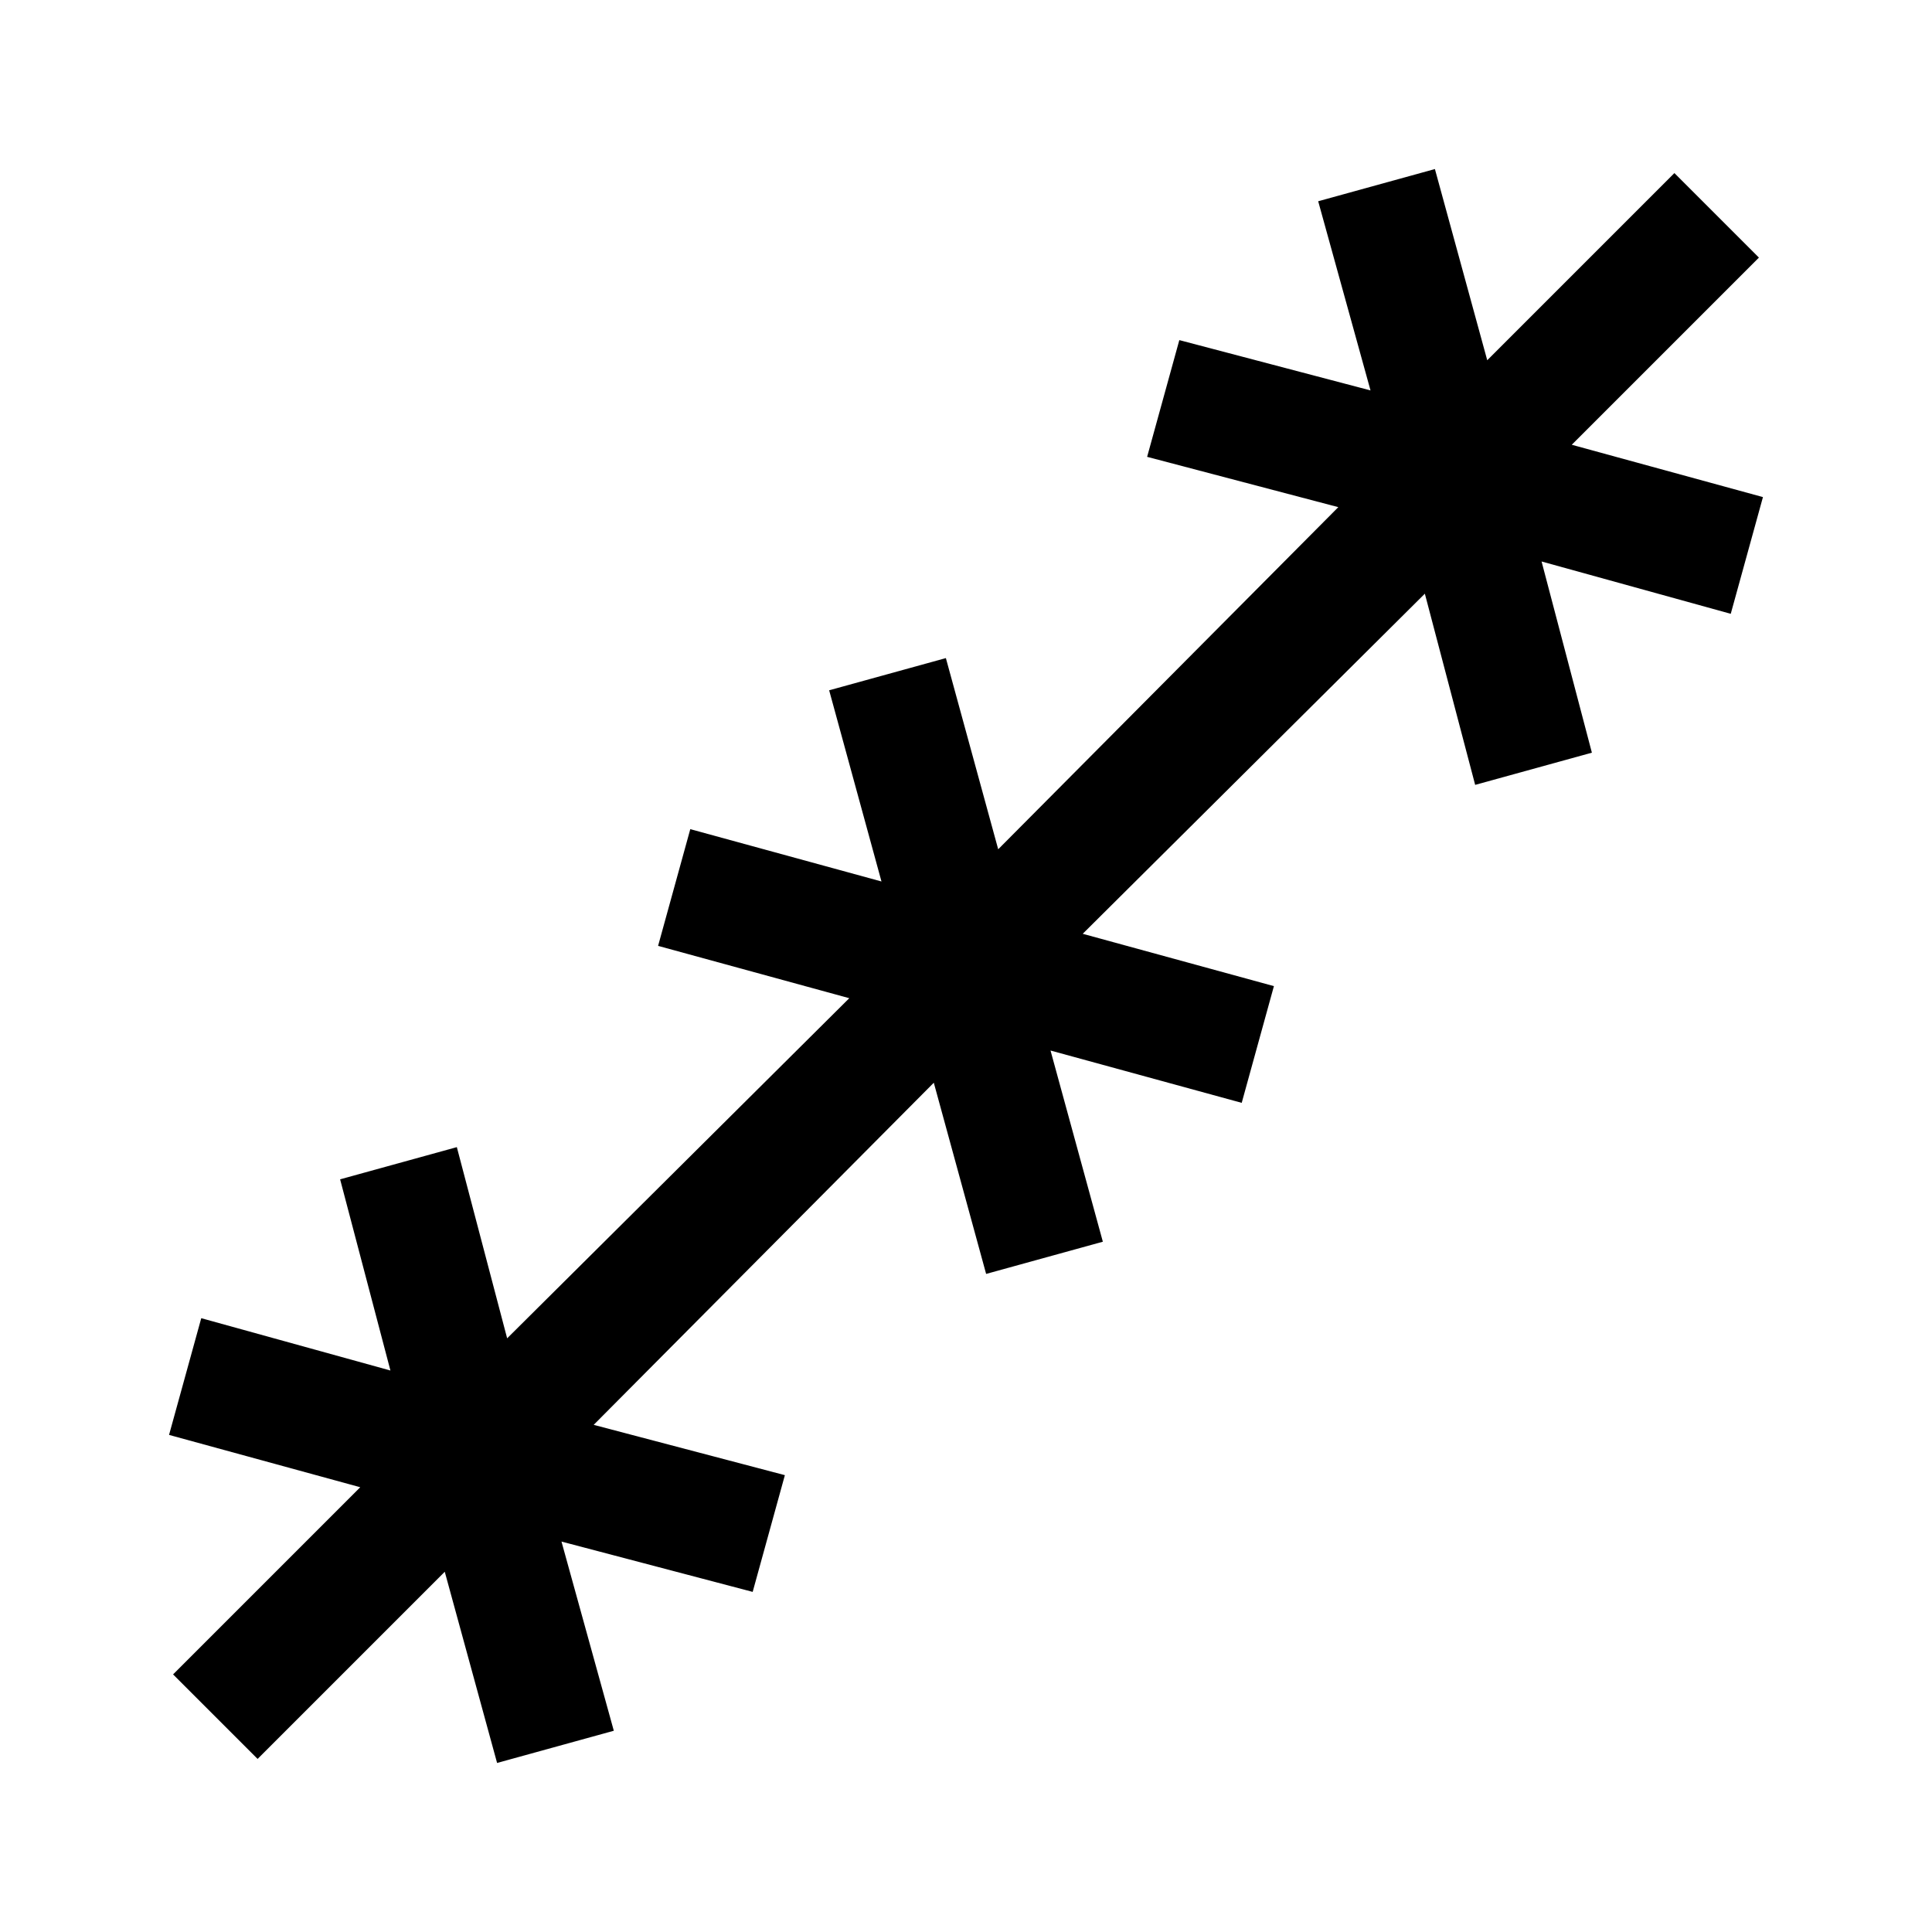
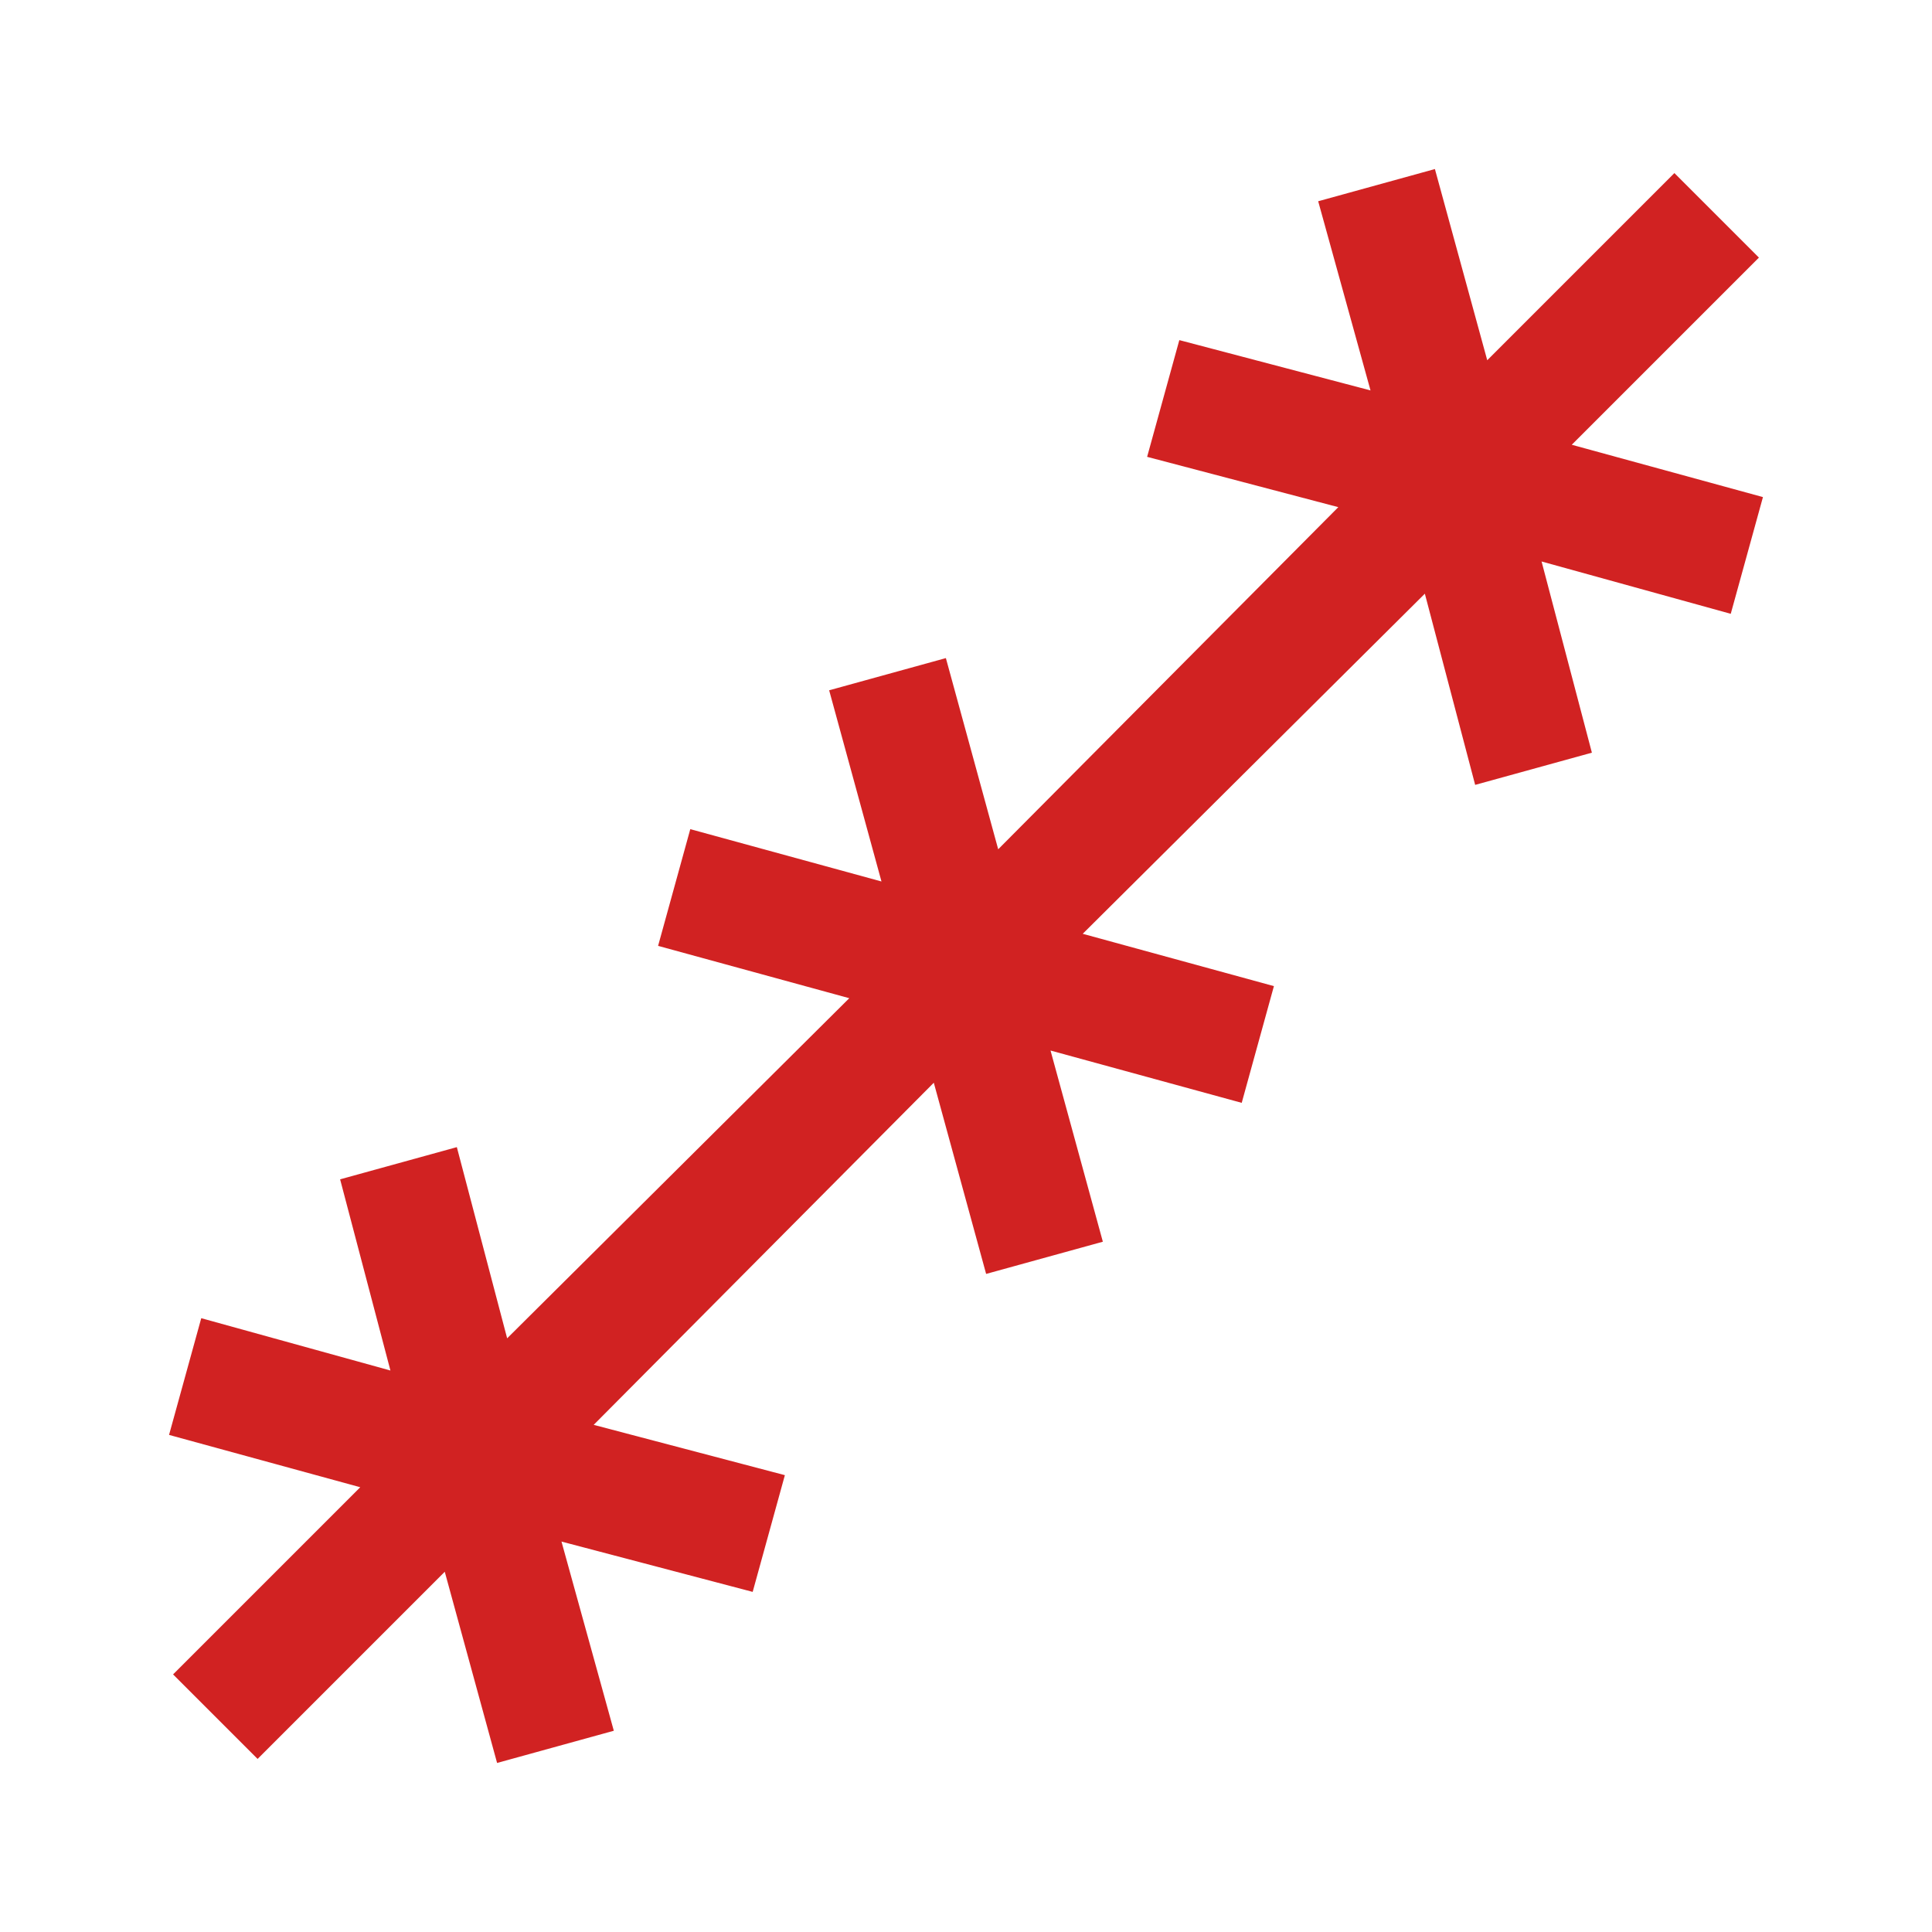
- <svg xmlns="http://www.w3.org/2000/svg" height="48" viewBox="0 -960 960 960" width="48">
+ <svg xmlns="http://www.w3.org/2000/svg" height="6vh" fill="#D12222" viewBox="0 -960 960 960" width="6vh">
  <path d="m128-86-42-42 93-93-95-26 16-58 94 26-25-95 58-16 25 95 170-169-95-26 16-58 95 26-26-95 58-16 26 95 169-170-95-25 16-58 95 25-26-94 58-16 26 95 93-93 42 42-93 93 95 26-16 58-94-26 25 95-58 16-25-95-170 169 95 26-16 58-95-26 26 95-58 16-26-95-169 170 95 25-16 58-95-25 26 94-58 16-26-95-93 93Z" />
</svg>
